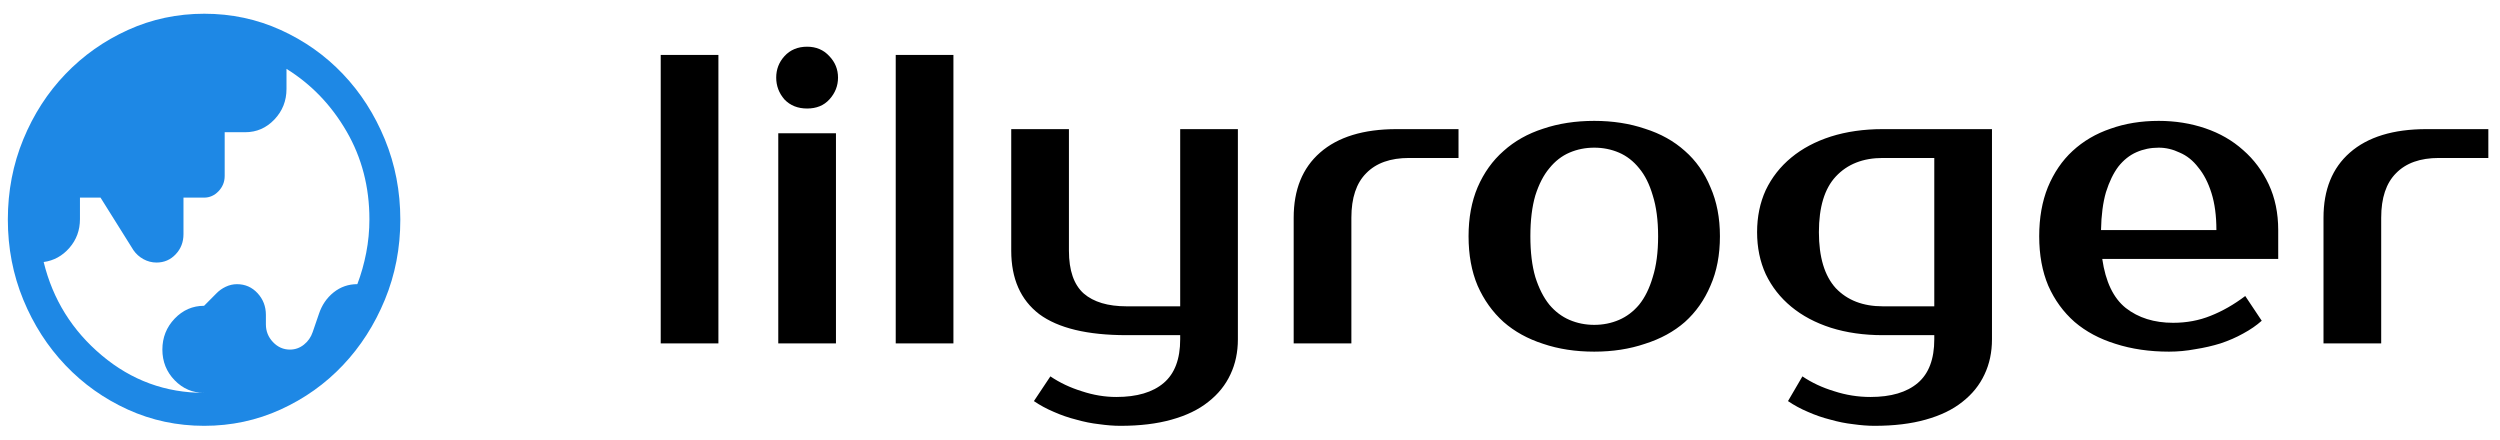
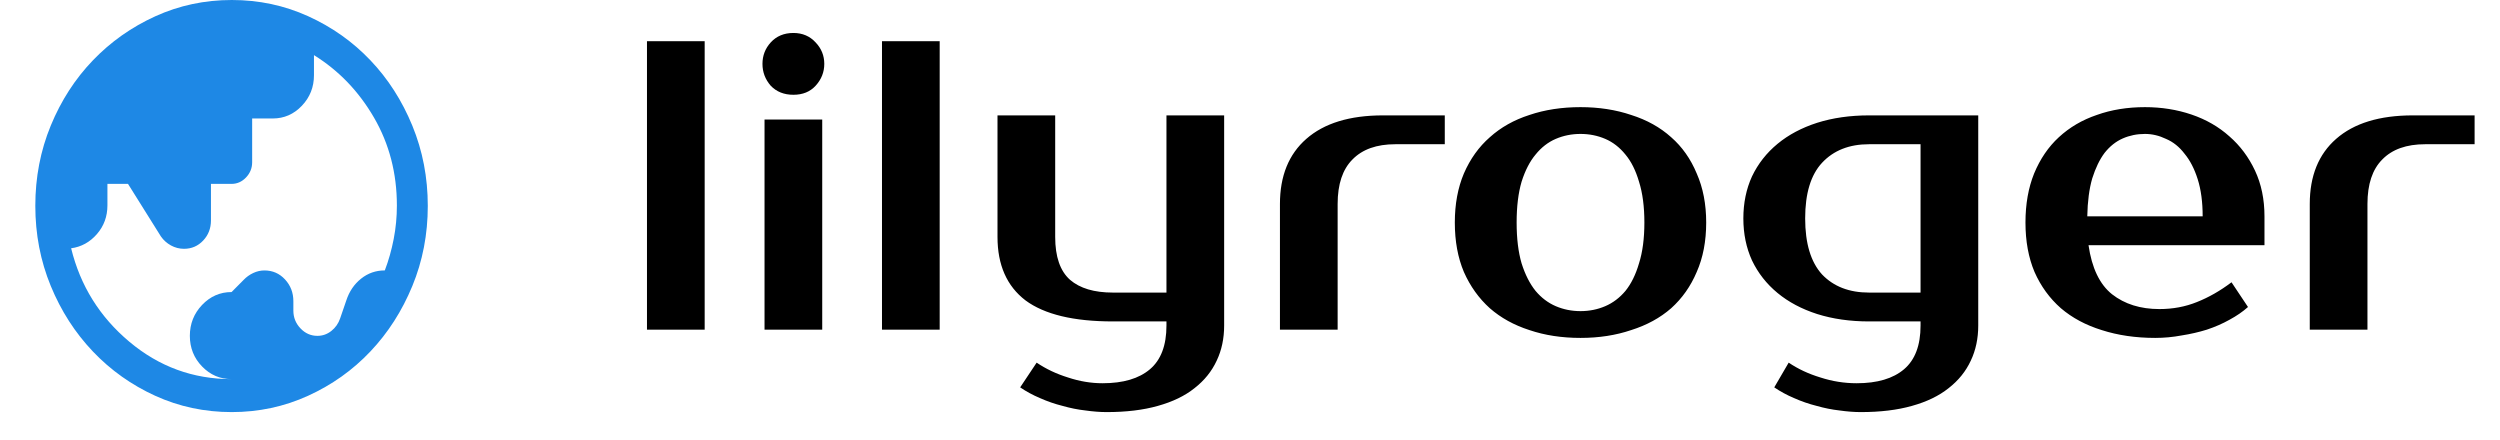
<svg xmlns="http://www.w3.org/2000/svg" width="182" height="32" viewBox="0 0 182 32" fill="none">
-   <path d="M52.3 25H48.1V4H52.3V25ZM60.858 25H56.658V9.7H60.858V25ZM61.008 5.65C61.008 6.25 60.798 6.78 60.378 7.24C59.978 7.68 59.438 7.9 58.758 7.9C58.078 7.9 57.528 7.68 57.108 7.24C56.708 6.78 56.508 6.25 56.508 5.65C56.508 5.05 56.708 4.53 57.108 4.09C57.528 3.63 58.078 3.4 58.758 3.4C59.418 3.4 59.958 3.63 60.378 4.09C60.798 4.53 61.008 5.05 61.008 5.65ZM69.409 25H65.209V4H69.409V25ZM85.918 24.4H82.018C79.158 24.4 77.038 23.89 75.658 22.87C74.298 21.83 73.618 20.29 73.618 18.25V9.4H77.818V18.25C77.818 19.69 78.178 20.73 78.898 21.37C79.618 21.99 80.658 22.3 82.018 22.3H85.918V9.4H90.118V24.7C90.118 25.64 89.938 26.49 89.578 27.25C89.218 28.03 88.678 28.7 87.958 29.26C87.258 29.82 86.368 30.25 85.288 30.55C84.228 30.85 82.988 31 81.568 31C81.088 31 80.568 30.96 80.008 30.88C79.468 30.82 78.918 30.71 78.358 30.55C77.798 30.41 77.248 30.22 76.708 29.98C76.188 29.76 75.708 29.5 75.268 29.2L76.468 27.4C77.148 27.86 77.908 28.22 78.748 28.48C79.588 28.76 80.428 28.9 81.268 28.9C82.768 28.9 83.918 28.56 84.718 27.88C85.518 27.2 85.918 26.14 85.918 24.7V24.4ZM106.18 11.5H102.58C101.22 11.5 100.18 11.87 99.46 12.61C98.74 13.33 98.38 14.41 98.38 15.85V25H94.18V15.85C94.18 13.81 94.82 12.23 96.1 11.11C97.4 9.97 99.26 9.4 101.68 9.4H106.18V11.5ZM116.061 23.65C116.701 23.65 117.301 23.53 117.861 23.29C118.421 23.05 118.911 22.68 119.331 22.18C119.751 21.66 120.081 20.99 120.321 20.17C120.581 19.35 120.711 18.36 120.711 17.2C120.711 16.04 120.581 15.05 120.321 14.23C120.081 13.41 119.751 12.75 119.331 12.25C118.911 11.73 118.421 11.35 117.861 11.11C117.301 10.87 116.701 10.75 116.061 10.75C115.421 10.75 114.821 10.87 114.261 11.11C113.701 11.35 113.211 11.73 112.791 12.25C112.371 12.75 112.031 13.41 111.771 14.23C111.531 15.05 111.411 16.04 111.411 17.2C111.411 18.36 111.531 19.35 111.771 20.17C112.031 20.99 112.371 21.66 112.791 22.18C113.211 22.68 113.701 23.05 114.261 23.29C114.821 23.53 115.421 23.65 116.061 23.65ZM116.061 8.8C117.401 8.8 118.631 8.99 119.751 9.37C120.891 9.73 121.861 10.27 122.661 10.99C123.461 11.69 124.081 12.57 124.521 13.63C124.981 14.67 125.211 15.86 125.211 17.2C125.211 18.56 124.981 19.76 124.521 20.8C124.081 21.84 123.461 22.72 122.661 23.44C121.861 24.14 120.891 24.67 119.751 25.03C118.631 25.41 117.401 25.6 116.061 25.6C114.701 25.6 113.461 25.41 112.341 25.03C111.221 24.67 110.261 24.14 109.461 23.44C108.661 22.72 108.031 21.84 107.571 20.8C107.131 19.76 106.911 18.56 106.911 17.2C106.911 15.86 107.131 14.67 107.571 13.63C108.031 12.57 108.661 11.69 109.461 10.99C110.261 10.27 111.221 9.73 112.341 9.37C113.461 8.99 114.701 8.8 116.061 8.8ZM137.066 11.5C135.626 11.5 134.486 11.95 133.646 12.85C132.826 13.73 132.416 15.08 132.416 16.9C132.416 18.72 132.826 20.08 133.646 20.98C134.486 21.86 135.626 22.3 137.066 22.3H140.816V11.5H137.066ZM145.016 24.7C145.016 25.64 144.836 26.49 144.476 27.25C144.116 28.03 143.576 28.7 142.856 29.26C142.156 29.82 141.266 30.25 140.186 30.55C139.126 30.85 137.886 31 136.466 31C135.986 31 135.466 30.96 134.906 30.88C134.366 30.82 133.816 30.71 133.256 30.55C132.696 30.41 132.146 30.22 131.606 29.98C131.086 29.76 130.606 29.5 130.166 29.2L131.216 27.4C131.896 27.86 132.666 28.22 133.526 28.48C134.386 28.76 135.266 28.9 136.166 28.9C137.666 28.9 138.816 28.56 139.616 27.88C140.416 27.2 140.816 26.14 140.816 24.7V24.4H137.066C135.686 24.4 134.426 24.22 133.286 23.86C132.166 23.5 131.206 22.99 130.406 22.33C129.606 21.67 128.986 20.88 128.546 19.96C128.126 19.04 127.916 18.02 127.916 16.9C127.916 15.78 128.126 14.76 128.546 13.84C128.986 12.92 129.606 12.13 130.406 11.47C131.206 10.81 132.166 10.3 133.286 9.94C134.426 9.58 135.686 9.4 137.066 9.4H145.016V24.7ZM158.204 23.5C159.184 23.5 160.094 23.33 160.934 22.99C161.794 22.65 162.634 22.17 163.454 21.55L164.654 23.35C164.274 23.69 163.824 24 163.304 24.28C162.804 24.56 162.254 24.8 161.654 25C161.074 25.18 160.464 25.32 159.824 25.42C159.184 25.54 158.544 25.6 157.904 25.6C156.484 25.6 155.184 25.41 154.004 25.03C152.844 24.67 151.854 24.14 151.034 23.44C150.214 22.72 149.574 21.84 149.114 20.8C148.674 19.76 148.454 18.56 148.454 17.2C148.454 15.86 148.664 14.67 149.084 13.63C149.524 12.57 150.124 11.69 150.884 10.99C151.664 10.27 152.584 9.73 153.644 9.37C154.704 8.99 155.874 8.8 157.154 8.8C158.354 8.8 159.484 8.98 160.544 9.34C161.604 9.7 162.524 10.23 163.304 10.93C164.084 11.61 164.704 12.44 165.164 13.42C165.624 14.4 165.854 15.51 165.854 16.75V18.85H153.044C153.284 20.51 153.854 21.7 154.754 22.42C155.674 23.14 156.824 23.5 158.204 23.5ZM157.154 10.75C156.574 10.75 156.034 10.86 155.534 11.08C155.034 11.3 154.594 11.65 154.214 12.13C153.854 12.61 153.554 13.23 153.314 13.99C153.094 14.75 152.974 15.67 152.954 16.75H161.354C161.354 15.71 161.234 14.81 160.994 14.05C160.754 13.29 160.434 12.67 160.034 12.19C159.654 11.69 159.204 11.33 158.684 11.11C158.184 10.87 157.674 10.75 157.154 10.75ZM181.151 11.5H177.551C176.191 11.5 175.151 11.87 174.431 12.61C173.711 13.33 173.351 14.41 173.351 15.85V25H169.151V15.85C169.151 13.81 169.791 12.23 171.071 11.11C172.371 9.97 174.231 9.4 176.651 9.4H181.151V11.5Z" fill="black" />
-   <path d="M14.857 28.6C14.022 28.6 13.308 28.294 12.713 27.681C12.119 27.069 11.821 26.325 11.821 25.448C11.821 24.572 12.119 23.822 12.713 23.198C13.308 22.575 14.022 22.262 14.857 22.262L15.741 21.372C15.938 21.166 16.169 21 16.434 20.875C16.7 20.75 16.972 20.688 17.25 20.688C17.845 20.688 18.345 20.906 18.75 21.344C19.155 21.781 19.357 22.309 19.357 22.927V23.613C19.357 24.113 19.53 24.544 19.875 24.906C20.22 25.269 20.631 25.45 21.107 25.45C21.483 25.45 21.822 25.331 22.123 25.092C22.424 24.853 22.637 24.548 22.763 24.176L23.214 22.863C23.429 22.212 23.786 21.687 24.287 21.286C24.788 20.886 25.364 20.686 26.015 20.686C26.291 19.962 26.506 19.2 26.661 18.4C26.816 17.6 26.893 16.788 26.893 15.963C26.893 13.613 26.339 11.481 25.232 9.569C24.125 7.656 22.667 6.138 20.857 5.013V6.475C20.857 7.341 20.563 8.083 19.976 8.7C19.388 9.317 18.682 9.625 17.857 9.625H16.357V12.812C16.357 13.238 16.208 13.606 15.911 13.919C15.613 14.231 15.262 14.387 14.857 14.387H13.357V17.051C13.357 17.625 13.168 18.113 12.79 18.512C12.413 18.913 11.947 19.113 11.393 19.113C11.059 19.113 10.744 19.031 10.446 18.869C10.149 18.706 9.905 18.488 9.714 18.212L7.319 14.387H5.821V15.951C5.821 16.759 5.565 17.456 5.054 18.044C4.542 18.631 3.917 18.975 3.179 19.075C3.845 21.8 5.259 24.069 7.42 25.881C9.58 27.694 12.059 28.6 14.857 28.6ZM14.867 31C12.897 31 11.046 30.606 9.313 29.819C7.581 29.031 6.065 27.956 4.768 26.594C3.47 25.231 2.446 23.64 1.696 21.819C0.946 19.997 0.571 18.052 0.571 15.981C0.571 13.911 0.946 11.965 1.696 10.144C2.446 8.323 3.47 6.737 4.768 5.388C6.065 4.037 7.581 2.969 9.316 2.181C11.05 1.394 12.903 1 14.875 1C16.847 1 18.7 1.394 20.434 2.181C22.169 2.969 23.679 4.037 24.964 5.388C26.25 6.737 27.268 8.325 28.018 10.15C28.768 11.975 29.143 13.922 29.143 15.99C29.143 18.058 28.768 20.002 28.018 21.821C27.268 23.64 26.25 25.229 24.964 26.587C23.679 27.945 22.167 29.02 20.429 29.812C18.691 30.604 16.837 31 14.867 31Z" fill="#1E88E5" />
+   <path d="M51.3 24H47.1V3H51.3V24ZM59.858 24H55.658V8.7H59.858V24ZM60.008 4.65C60.008 5.25 59.798 5.78 59.378 6.24C58.978 6.68 58.438 6.9 57.758 6.9C57.078 6.9 56.528 6.68 56.108 6.24C55.708 5.78 55.508 5.25 55.508 4.65C55.508 4.05 55.708 3.53 56.108 3.09C56.528 2.63 57.078 2.4 57.758 2.4C58.418 2.4 58.958 2.63 59.378 3.09C59.798 3.53 60.008 4.05 60.008 4.65ZM68.409 24H64.209V3H68.409V24ZM84.918 23.4H81.018C78.158 23.4 76.038 22.89 74.658 21.87C73.298 20.83 72.618 19.29 72.618 17.25V8.4H76.818V17.25C76.818 18.69 77.178 19.73 77.898 20.37C78.618 20.99 79.658 21.3 81.018 21.3H84.918V8.4H89.118V23.7C89.118 24.64 88.938 25.49 88.578 26.25C88.218 27.03 87.678 27.7 86.958 28.26C86.258 28.82 85.368 29.25 84.288 29.55C83.228 29.85 81.988 30 80.568 30C80.088 30 79.568 29.96 79.008 29.88C78.468 29.82 77.918 29.71 77.358 29.55C76.798 29.41 76.248 29.22 75.708 28.98C75.188 28.76 74.708 28.5 74.268 28.2L75.468 26.4C76.148 26.86 76.908 27.22 77.748 27.48C78.588 27.76 79.428 27.9 80.268 27.9C81.768 27.9 82.918 27.56 83.718 26.88C84.518 26.2 84.918 25.14 84.918 23.7V23.4ZM105.18 10.5H101.58C100.22 10.5 99.18 10.87 98.46 11.61C97.74 12.33 97.38 13.41 97.38 14.85V24H93.18V14.85C93.18 12.81 93.82 11.23 95.1 10.11C96.4 8.97 98.26 8.4 100.68 8.4H105.18V10.5ZM115.061 22.65C115.701 22.65 116.301 22.53 116.861 22.29C117.421 22.05 117.911 21.68 118.331 21.18C118.751 20.66 119.081 19.99 119.321 19.17C119.581 18.35 119.711 17.36 119.711 16.2C119.711 15.04 119.581 14.05 119.321 13.23C119.081 12.41 118.751 11.75 118.331 11.25C117.911 10.73 117.421 10.35 116.861 10.11C116.301 9.87 115.701 9.75 115.061 9.75C114.421 9.75 113.821 9.87 113.261 10.11C112.701 10.35 112.211 10.73 111.791 11.25C111.371 11.75 111.031 12.41 110.771 13.23C110.531 14.05 110.411 15.04 110.411 16.2C110.411 17.36 110.531 18.35 110.771 19.17C111.031 19.99 111.371 20.66 111.791 21.18C112.211 21.68 112.701 22.05 113.261 22.29C113.821 22.53 114.421 22.65 115.061 22.65ZM115.061 7.8C116.401 7.8 117.631 7.99 118.751 8.37C119.891 8.73 120.861 9.27 121.661 9.99C122.461 10.69 123.081 11.57 123.521 12.63C123.981 13.67 124.211 14.86 124.211 16.2C124.211 17.56 123.981 18.76 123.521 19.8C123.081 20.84 122.461 21.72 121.661 22.44C120.861 23.14 119.891 23.67 118.751 24.03C117.631 24.41 116.401 24.6 115.061 24.6C113.701 24.6 112.461 24.41 111.341 24.03C110.221 23.67 109.261 23.14 108.461 22.44C107.661 21.72 107.031 20.84 106.571 19.8C106.131 18.76 105.911 17.56 105.911 16.2C105.911 14.86 106.131 13.67 106.571 12.63C107.031 11.57 107.661 10.69 108.461 9.99C109.261 9.27 110.221 8.73 111.341 8.37C112.461 7.99 113.701 7.8 115.061 7.8ZM136.066 10.5C134.626 10.5 133.486 10.95 132.646 11.85C131.826 12.73 131.416 14.08 131.416 15.9C131.416 17.72 131.826 19.08 132.646 19.98C133.486 20.86 134.626 21.3 136.066 21.3H139.816V10.5H136.066ZM144.016 23.7C144.016 24.64 143.836 25.49 143.476 26.25C143.116 27.03 142.576 27.7 141.856 28.26C141.156 28.82 140.266 29.25 139.186 29.55C138.126 29.85 136.886 30 135.466 30C134.986 30 134.466 29.96 133.906 29.88C133.366 29.82 132.816 29.71 132.256 29.55C131.696 29.41 131.146 29.22 130.606 28.98C130.086 28.76 129.606 28.5 129.166 28.2L130.216 26.4C130.896 26.86 131.666 27.22 132.526 27.48C133.386 27.76 134.266 27.9 135.166 27.9C136.666 27.9 137.816 27.56 138.616 26.88C139.416 26.2 139.816 25.14 139.816 23.7V23.4H136.066C134.686 23.4 133.426 23.22 132.286 22.86C131.166 22.5 130.206 21.99 129.406 21.33C128.606 20.67 127.986 19.88 127.546 18.96C127.126 18.04 126.916 17.02 126.916 15.9C126.916 14.78 127.126 13.76 127.546 12.84C127.986 11.92 128.606 11.13 129.406 10.47C130.206 9.81 131.166 9.3 132.286 8.94C133.426 8.58 134.686 8.4 136.066 8.4H144.016V23.7ZM157.204 22.5C158.184 22.5 159.094 22.33 159.934 21.99C160.794 21.65 161.634 21.17 162.454 20.55L163.654 22.35C163.274 22.69 162.824 23 162.304 23.28C161.804 23.56 161.254 23.8 160.654 24C160.074 24.18 159.464 24.32 158.824 24.42C158.184 24.54 157.544 24.6 156.904 24.6C155.484 24.6 154.184 24.41 153.004 24.03C151.844 23.67 150.854 23.14 150.034 22.44C149.214 21.72 148.574 20.84 148.114 19.8C147.674 18.76 147.454 17.56 147.454 16.2C147.454 14.86 147.664 13.67 148.084 12.63C148.524 11.57 149.124 10.69 149.884 9.99C150.664 9.27 151.584 8.73 152.644 8.37C153.704 7.99 154.874 7.8 156.154 7.8C157.354 7.8 158.484 7.98 159.544 8.34C160.604 8.7 161.524 9.23 162.304 9.93C163.084 10.61 163.704 11.44 164.164 12.42C164.624 13.4 164.854 14.51 164.854 15.75V17.85H152.044C152.284 19.51 152.854 20.7 153.754 21.42C154.674 22.14 155.824 22.5 157.204 22.5ZM156.154 9.75C155.574 9.75 155.034 9.86 154.534 10.08C154.034 10.3 153.594 10.65 153.214 11.13C152.854 11.61 152.554 12.23 152.314 12.99C152.094 13.75 151.974 14.67 151.954 15.75H160.354C160.354 14.71 160.234 13.81 159.994 13.05C159.754 12.29 159.434 11.67 159.034 11.19C158.654 10.69 158.204 10.33 157.684 10.11C157.184 9.87 156.674 9.75 156.154 9.75ZM180.151 10.5H176.551C175.191 10.5 174.151 10.87 173.431 11.61C172.711 12.33 172.351 13.41 172.351 14.85V24H168.151V14.85C168.151 12.81 168.791 11.23 170.071 10.11C171.371 8.97 173.231 8.4 175.651 8.4H180.151V10.5Z" fill="black" />
+   <path d="M16.857 27.6C16.022 27.6 15.308 27.294 14.713 26.681C14.119 26.069 13.821 25.325 13.821 24.448C13.821 23.572 14.119 22.822 14.713 22.198C15.308 21.575 16.022 21.262 16.857 21.262L17.741 20.372C17.938 20.166 18.169 20 18.434 19.875C18.7 19.75 18.972 19.688 19.25 19.688C19.845 19.688 20.345 19.906 20.75 20.344C21.155 20.781 21.357 21.309 21.357 21.927V22.613C21.357 23.113 21.53 23.544 21.875 23.906C22.22 24.269 22.631 24.45 23.107 24.45C23.483 24.45 23.822 24.331 24.123 24.092C24.424 23.853 24.637 23.548 24.763 23.176L25.214 21.863C25.429 21.212 25.786 20.687 26.287 20.286C26.788 19.886 27.364 19.686 28.015 19.686C28.291 18.962 28.506 18.2 28.661 17.4C28.816 16.6 28.893 15.787 28.893 14.963C28.893 12.613 28.339 10.481 27.232 8.569C26.125 6.656 24.667 5.138 22.857 4.013V5.475C22.857 6.341 22.563 7.083 21.976 7.7C21.388 8.317 20.682 8.625 19.857 8.625H18.357V11.812C18.357 12.238 18.208 12.606 17.911 12.919C17.613 13.231 17.262 13.387 16.857 13.387H15.357V16.051C15.357 16.625 15.168 17.113 14.79 17.512C14.413 17.913 13.947 18.113 13.393 18.113C13.059 18.113 12.744 18.031 12.446 17.869C12.149 17.706 11.905 17.488 11.714 17.212L9.319 13.387H7.821V14.951C7.821 15.759 7.565 16.456 7.054 17.044C6.542 17.631 5.917 17.975 5.179 18.075C5.845 20.8 7.259 23.069 9.42 24.881C11.58 26.694 14.059 27.6 16.857 27.6ZM16.867 30C14.897 30 13.046 29.606 11.313 28.819C9.581 28.031 8.065 26.956 6.768 25.594C5.47 24.231 4.446 22.64 3.696 20.819C2.946 18.997 2.571 17.052 2.571 14.981C2.571 12.911 2.946 10.965 3.696 9.144C4.446 7.323 5.47 5.737 6.768 4.388C8.065 3.038 9.581 1.969 11.316 1.181C13.05 0.394 14.903 0 16.875 0C18.847 0 20.7 0.394 22.434 1.181C24.169 1.969 25.679 3.038 26.964 4.388C28.25 5.737 29.268 7.325 30.018 9.15C30.768 10.975 31.143 12.922 31.143 14.99C31.143 17.058 30.768 19.002 30.018 20.821C29.268 22.64 28.25 24.229 26.964 25.587C25.679 26.945 24.167 28.02 22.429 28.812C20.691 29.604 18.837 30 16.867 30Z" fill="#1E88E5" />
</svg>
